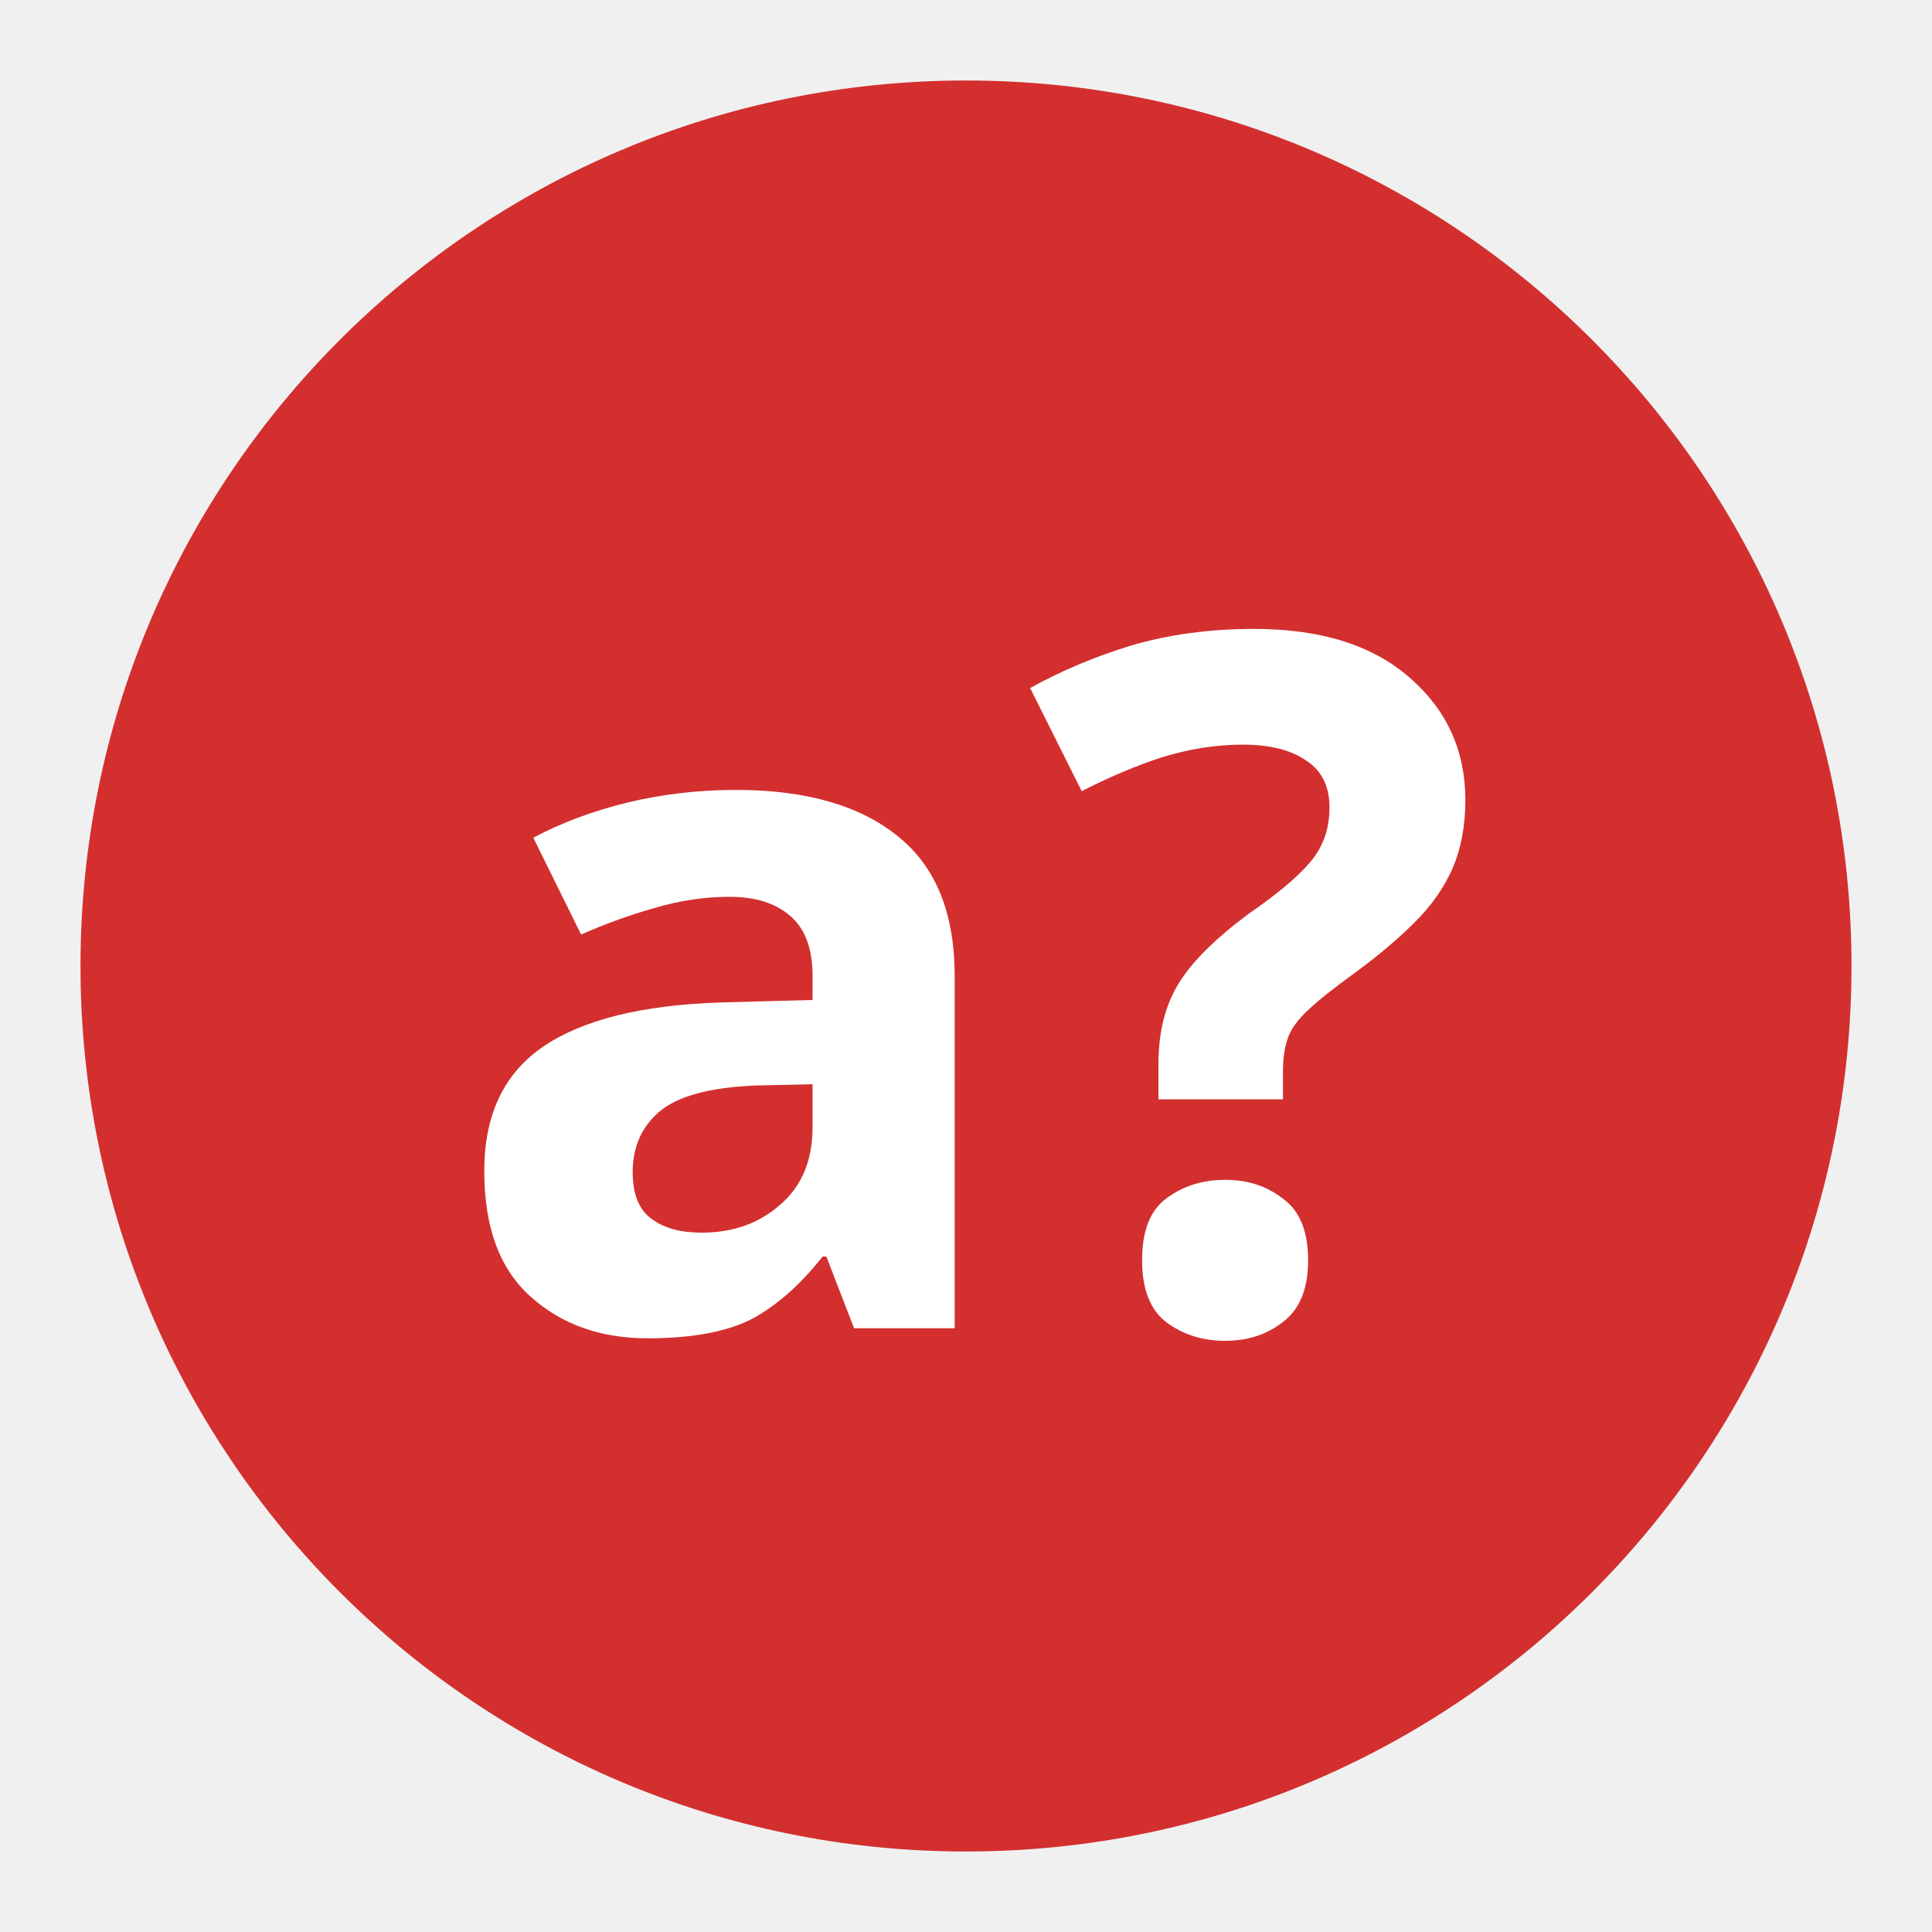
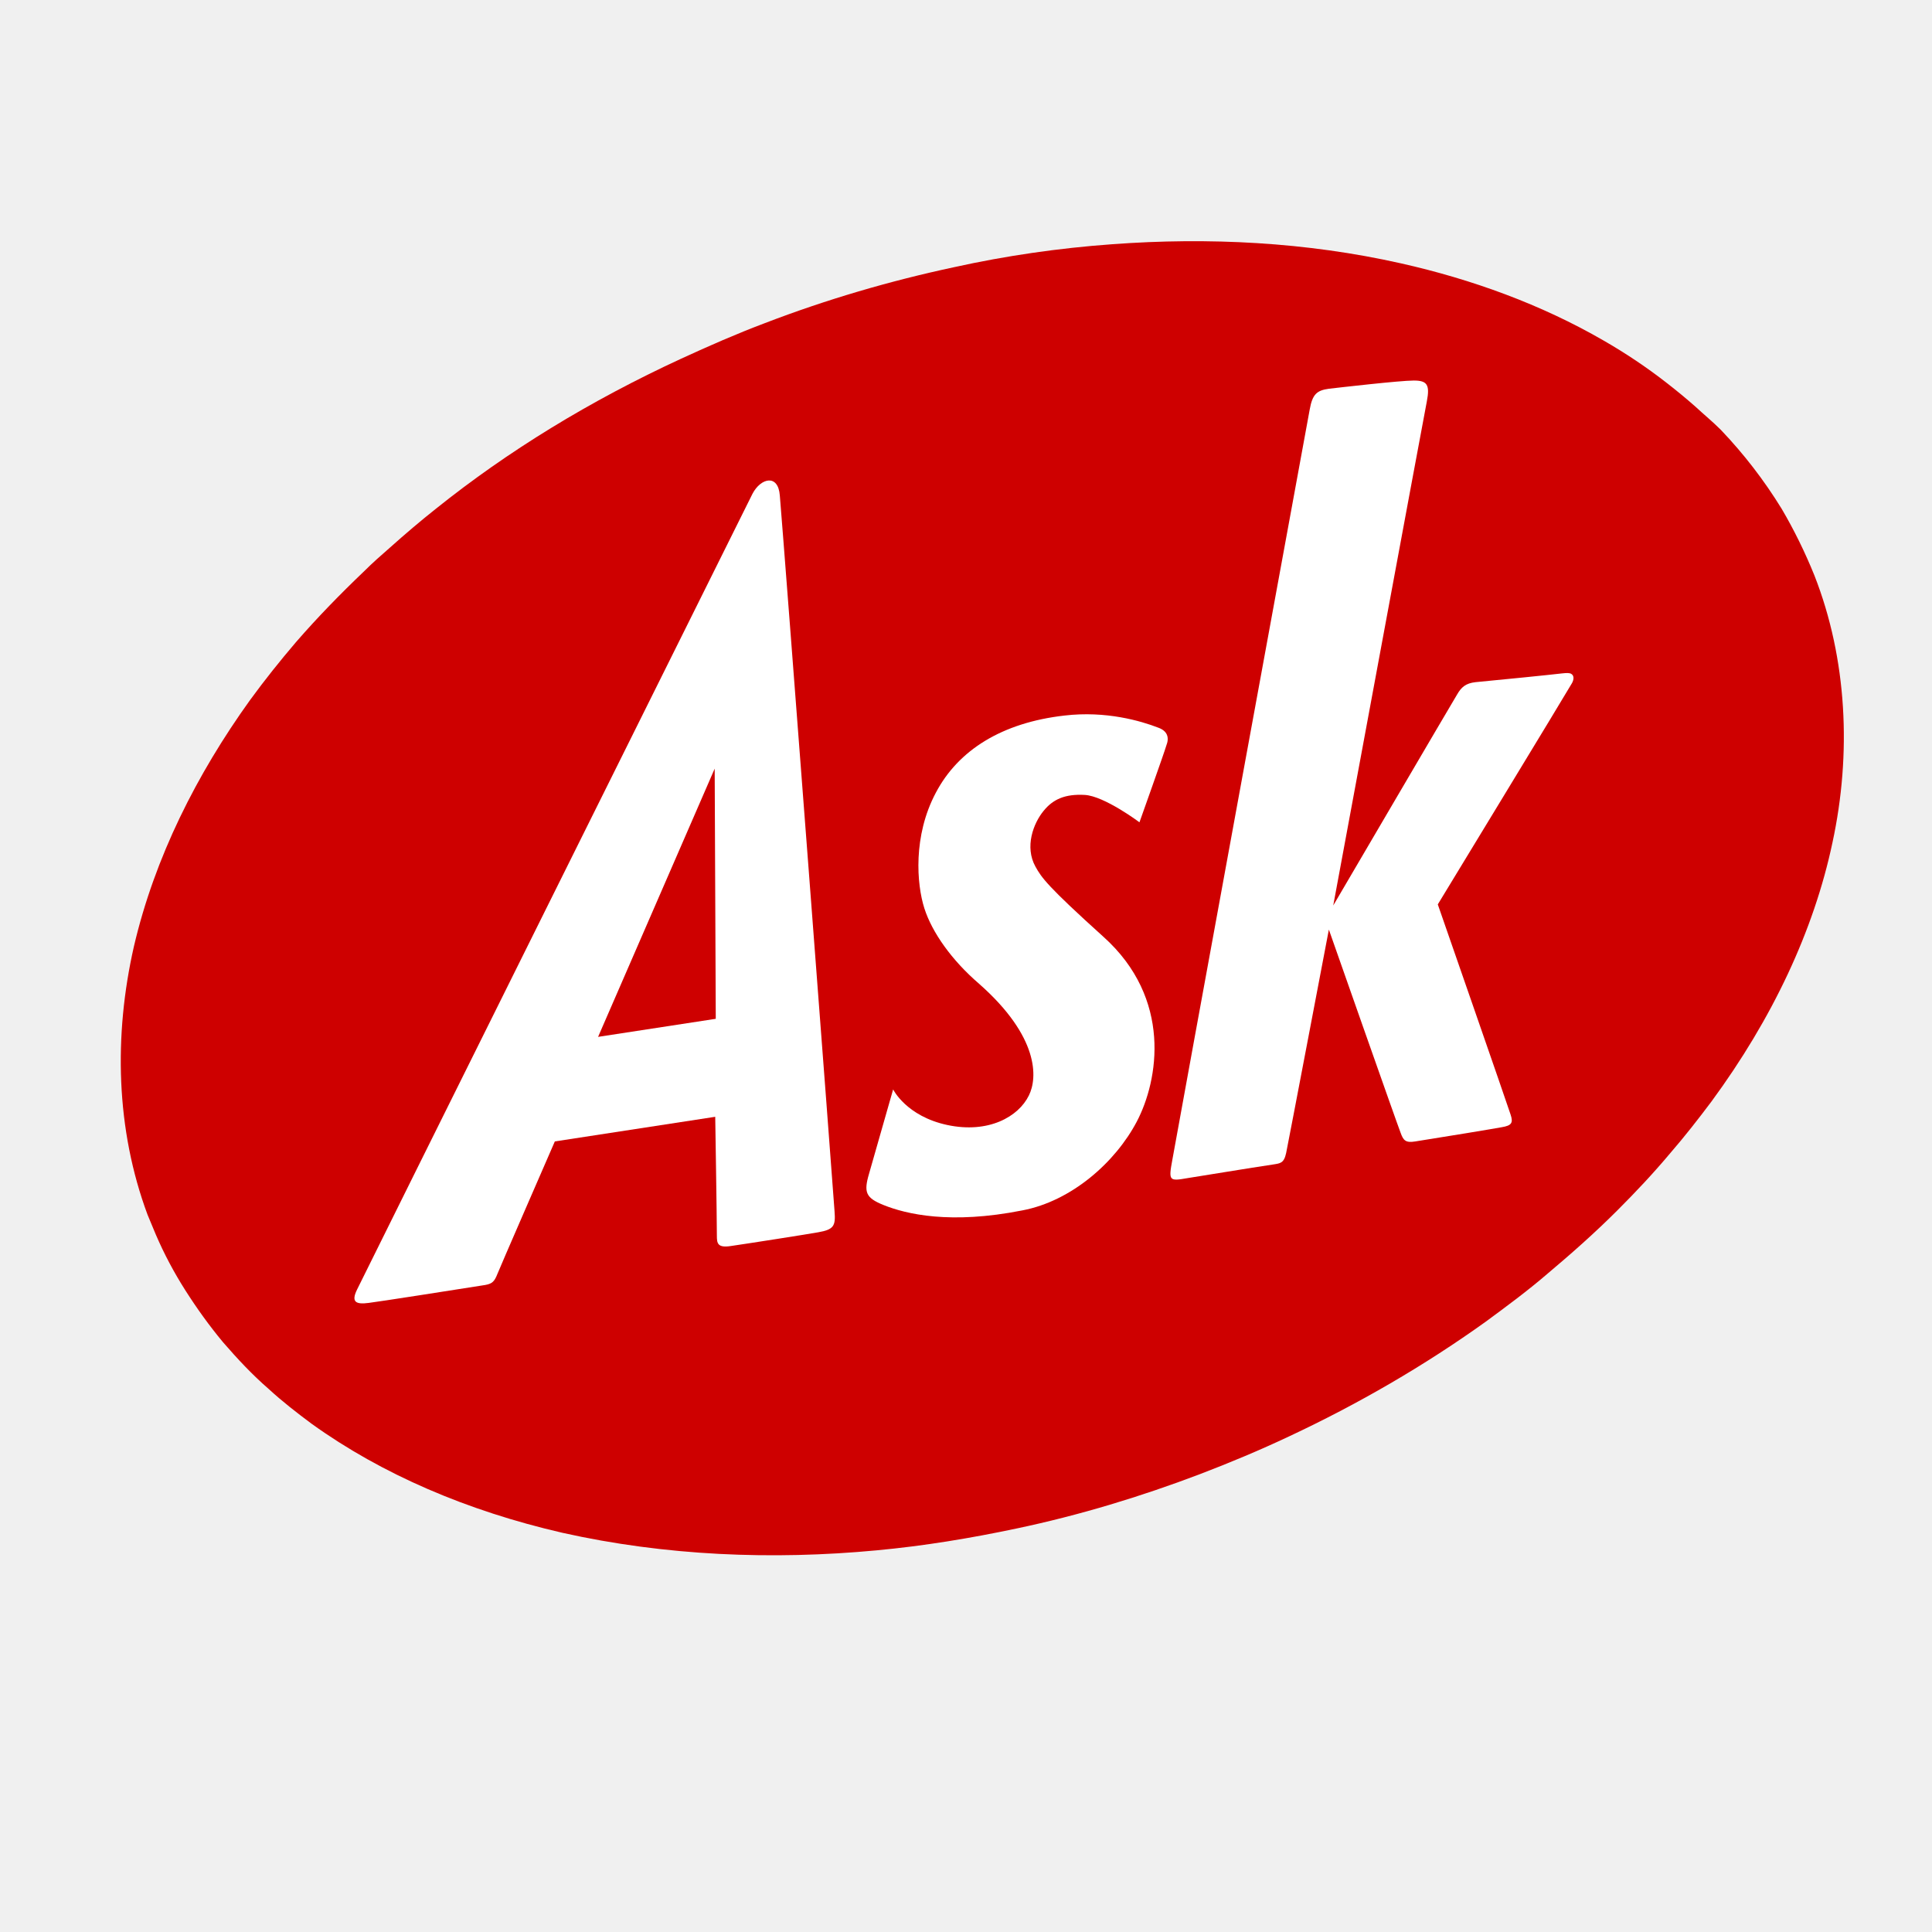
<svg xmlns="http://www.w3.org/2000/svg" viewBox="0 0 24 24" width="24" height="24">
-   <circle cx="12" cy="12" r="11" fill="#D32F2F" />
-   <text x="12" y="16.5" font-family="sans-serif" font-weight="900" font-size="12" text-anchor="middle" fill="#FFFFFF">a?</text>
+   <g transform="translate(1.5, 3) scale(0.068)">
+     <path fill="#CE0000" d="M27,209.6c2.5,2.3,5.2,4.4,7.9,6.4c12.8,9.2,28.4,15.9,45.8,19.9c18.8,4.2,38.3,5,57.4,3.2c8.6-0.8,17.1-2.2,25.6-4c11.4-2.4,22.6-5.8,33.4-9.9c5.5-2.1,11-4.4,16.3-6.9c12.6-5.9,24.7-12.9,36-21c3.8-2.8,7.6-5.6,11.2-8.7c4.4-3.7,8.7-7.5,12.8-11.6c3.4-3.4,6.6-6.8,9.7-10.5c2.6-3,5.1-6.2,7.5-9.4c11.1-15.1,18.7-31.2,22.1-47.3c3.5-16.2,2.7-33.5-3.3-48.8c-1.7-4.2-3.7-8.3-6-12.2c-3.2-5.2-6.9-10-11.1-14.4c-1.5-1.5-3.1-2.8-4.6-4.2c-1.7-1.5-3.4-2.9-5.2-4.3c-3.7-2.9-7.6-5.5-11.6-7.8C259.5,11.5,246.8,6.9,233.9,4c-17.3-3.9-35.2-4.8-52.8-3.5c-9.7,0.7-19.4,2.1-28.9,4.2c-11.7,2.5-23.3,5.9-34.5,10.2c-5.3,2-10.3,4.2-15.3,6.5c-16.7,7.7-31.7,16.9-44.8,27.4c-2.9,2.3-5.6,4.6-8.4,7.1c-1.6,1.4-3.2,2.8-4.7,4.3c-4.4,4.2-8.5,8.4-12.5,13c-2.9,3.4-5.7,6.9-8.4,10.6c-9.7,13.5-17.4,28.7-21.2,45c-3.7,16.3-3.3,33.4,2.5,49c0.5,1.2,1,2.4,1.5,3.6c1.5,3.5,3.3,6.9,5.4,10.2c2.1,3.3,4.4,6.5,6.9,9.5C21.3,204.1,24,207,27,209.6" />
+     <path fill="#FFFFFF" d="M265,79L265,79c-0.3-0.2-0.8-0.2-1.7-0.1c-1.6,0.2-11.5,1.2-15.8,1.6c-1.8,0.2-2.6,0.9-3.4,2.3c-0.8,1.3-22.6,38.5-22.6,38.5s16.6-89.6,17.1-92.1c0.6-3.1,0-3.8-2.4-3.8c-2.5,0-13.8,1.3-15.5,1.5c-2.2,0.3-3,1-3.5,3.8c-0.4,2.1-24.7,134.7-25.1,137.1c-0.7,3.8-0.6,3.9,2.8,3.3c2-0.3,11.6-1.9,15.7-2.5c1.2-0.2,1.9-0.2,2.3-2.1c0.4-1.9,7.8-40.8,7.8-40.8s12.5,35.6,13.1,37.1c0.5,1.4,0.9,1.9,2.7,1.6c4.5-0.7,14.8-2.4,15.8-2.6c1.8-0.3,2.1-0.8,1.6-2.3c-0.5-1.6-13.3-38.4-13.3-38.4s23.6-38.8,24.5-40.4C265.5,80,265.5,79.3,265,79z" />
+     <path fill="#FFFFFF" d="M189.5,88.8c-3.1-1.2-9.5-3.1-17.1-2.2c-11.4,1.3-19.4,6.3-23.5,14.1c-4.2,7.9-3.5,16.7-2.1,21.1c1.4,4.4,5,9.5,10,13.8c11,9.7,10.7,17.2,9.1,20.4c-1.9,3.9-7.4,7-14.9,5.4c-7.5-1.6-9.9-6.5-9.9-6.5s-3.7,12.9-4.4,15.4c-1,3.4-0.6,4.4,2.6,5.7c4.2,1.7,12.3,3.6,25.4,1c9-1.7,17-8.8,20.9-16.2c4-7.6,6.5-22.5-6.1-33.8c-10.2-9.2-11.3-10.8-12.4-12.8c-2-3.6-0.4-7.9,1.5-10.2c1.7-2.1,3.9-3.1,7.5-2.9c3.6,0.2,10,5,10,5s4.6-12.9,4.9-14C191.6,90.6,191.2,89.4,189.5,88.8z" />
+     <path fill="#FFFFFF" d="M120.4,46.4L120.4,46.4c-0.3-4-3.5-3.2-5-0.3c-4.9,9.8-71.4,143.6-72.2,145.3c-1.2,2.4-0.2,2.8,2.1,2.5c1.7-0.2,16.4-2.5,20.8-3.2c1.5-0.2,2-0.5,2.5-1.6c0.2-0.6,10.7-24.7,10.7-24.7l29.3-4.5c0,0,0.3,18.5,0.3,21.7c0,1.4,0.1,2.3,2.6,1.9c2.8-0.4,14.3-2.2,15.9-2.5c2.9-0.5,3.2-1.2,3-3.8C130.3,175.4,121.2,55.8,120.4,46.4z M87.2,145.3L87.2,145.3l21.3-49l0.2,45.7L87.2,145.3z" />
+   </g>
</svg>
